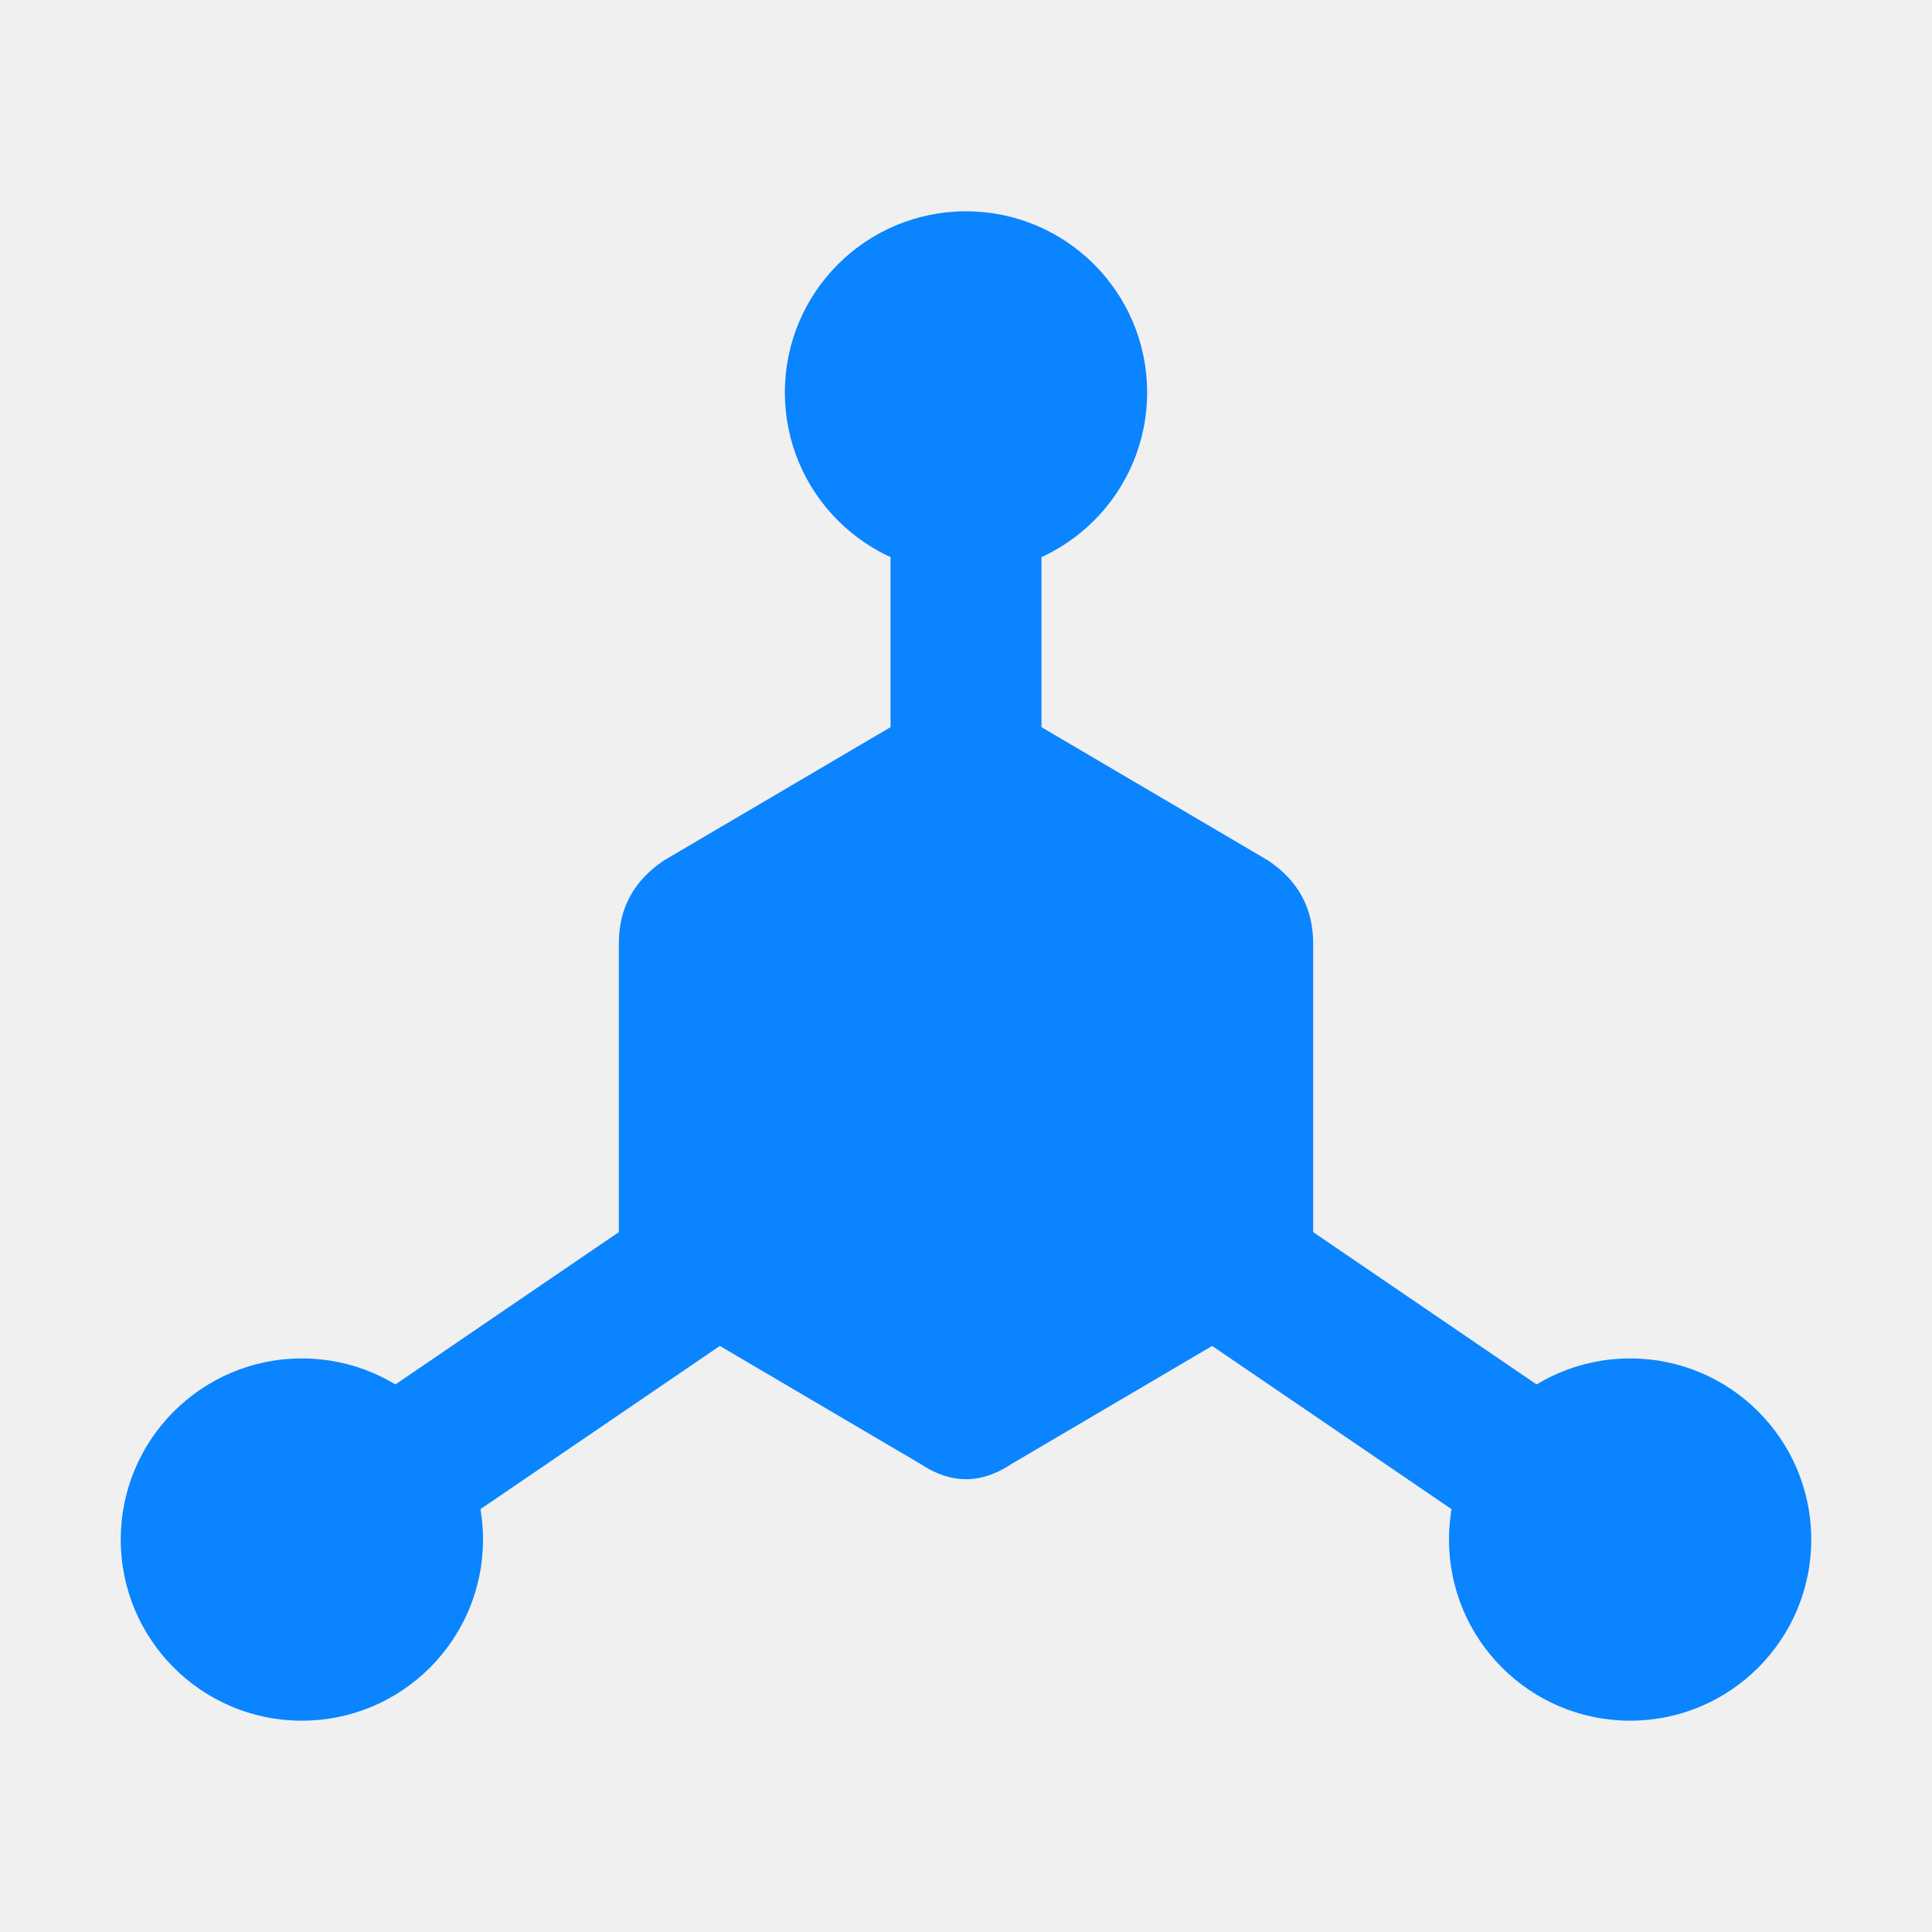
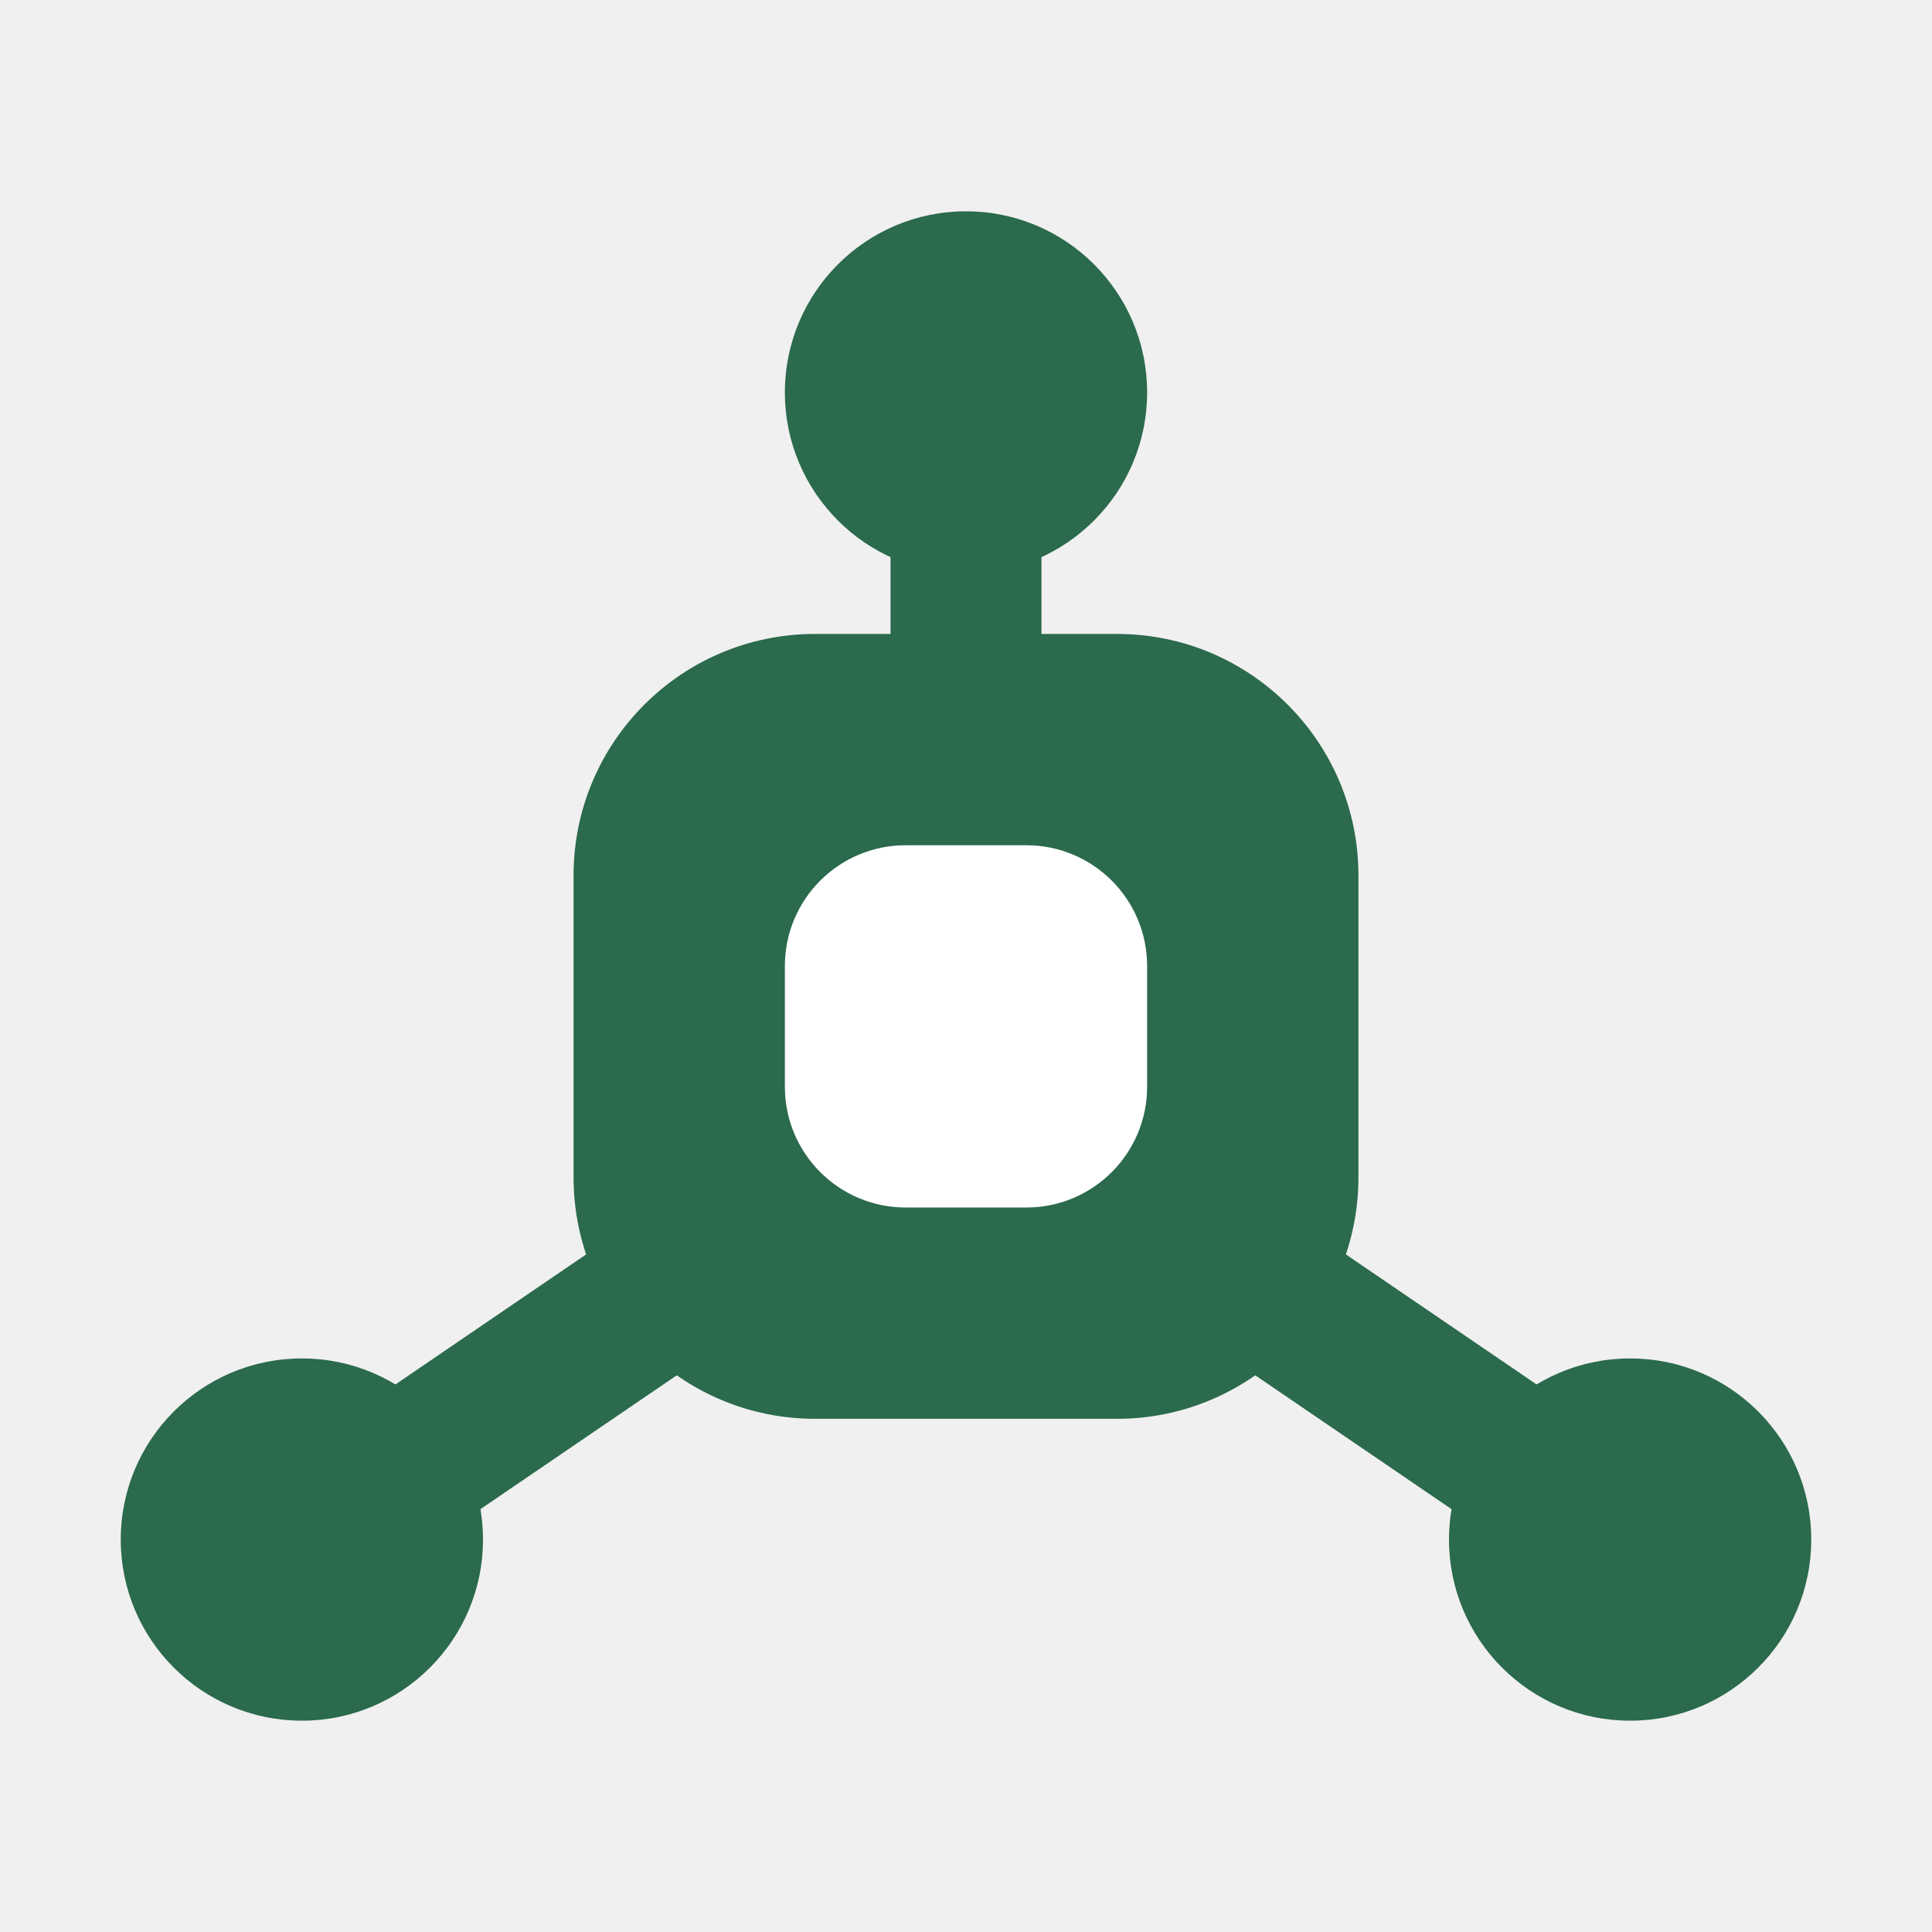
<svg xmlns="http://www.w3.org/2000/svg" width="1024" height="1024" viewBox="0 0 256 256">
-   <path d="M128 144V52M128 144L40 204M128 144L216 204" fill="none" stroke="#0A84FF" stroke-width="20" stroke-linecap="round" />
-   <path d="M134 94L168 114Q174 118 174 125V163Q174 170 168 174L134 194Q128 198 122 194L88 174Q82 170 82 163V125Q82 118 88 114L122 94Q128 90 134 94Z" fill="#0A84FF" />
-   <g fill="#0A84FF">
+   <path d="M128 144V52M128 144L40 204M128 144L216 204" fill="none" stroke="#2b6a4c" stroke-width="20" stroke-linecap="round" />
+   <rect x="76" y="84" width="104" height="104" rx="32" fill="#2b6a4c" />
+   <rect x="104" y="112" width="48" height="48" rx="16" fill="#ffffff" />
+   <g fill="#2b6a4c">
    <circle cx="128" cy="52" r="24" />
    <circle cx="40" cy="204" r="24" />
    <circle cx="216" cy="204" r="24" />
  </g>
</svg>
